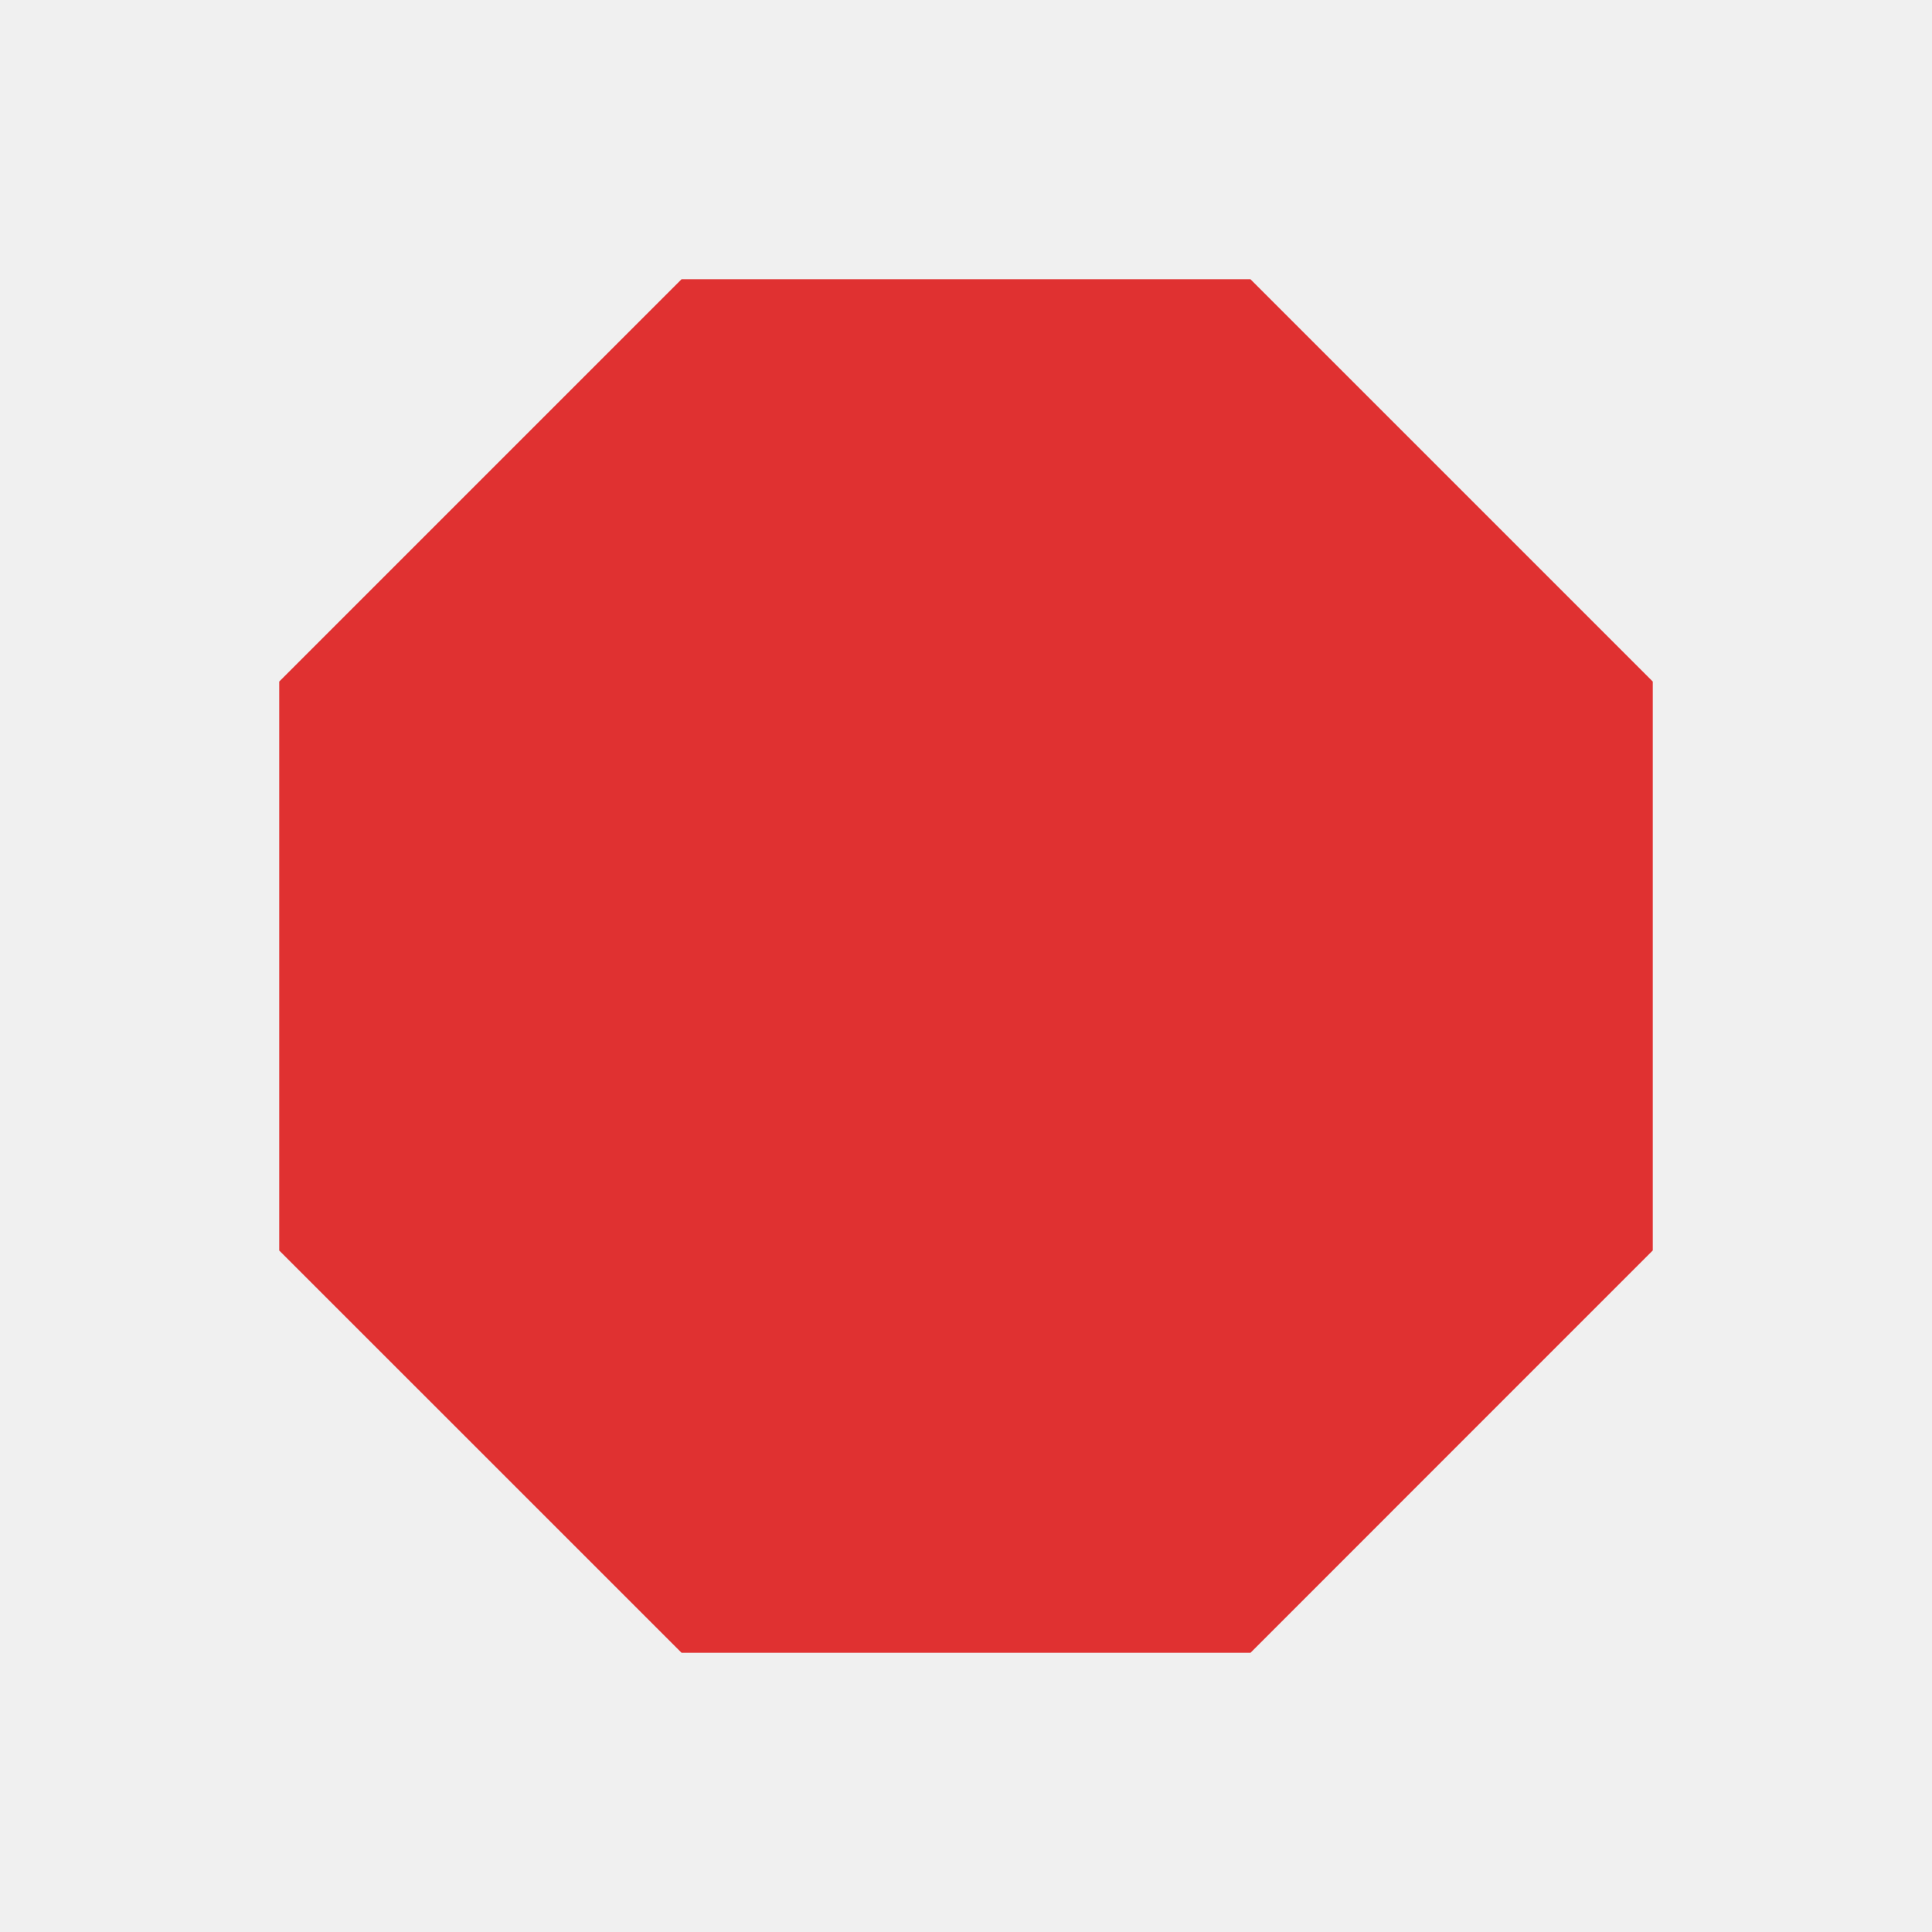
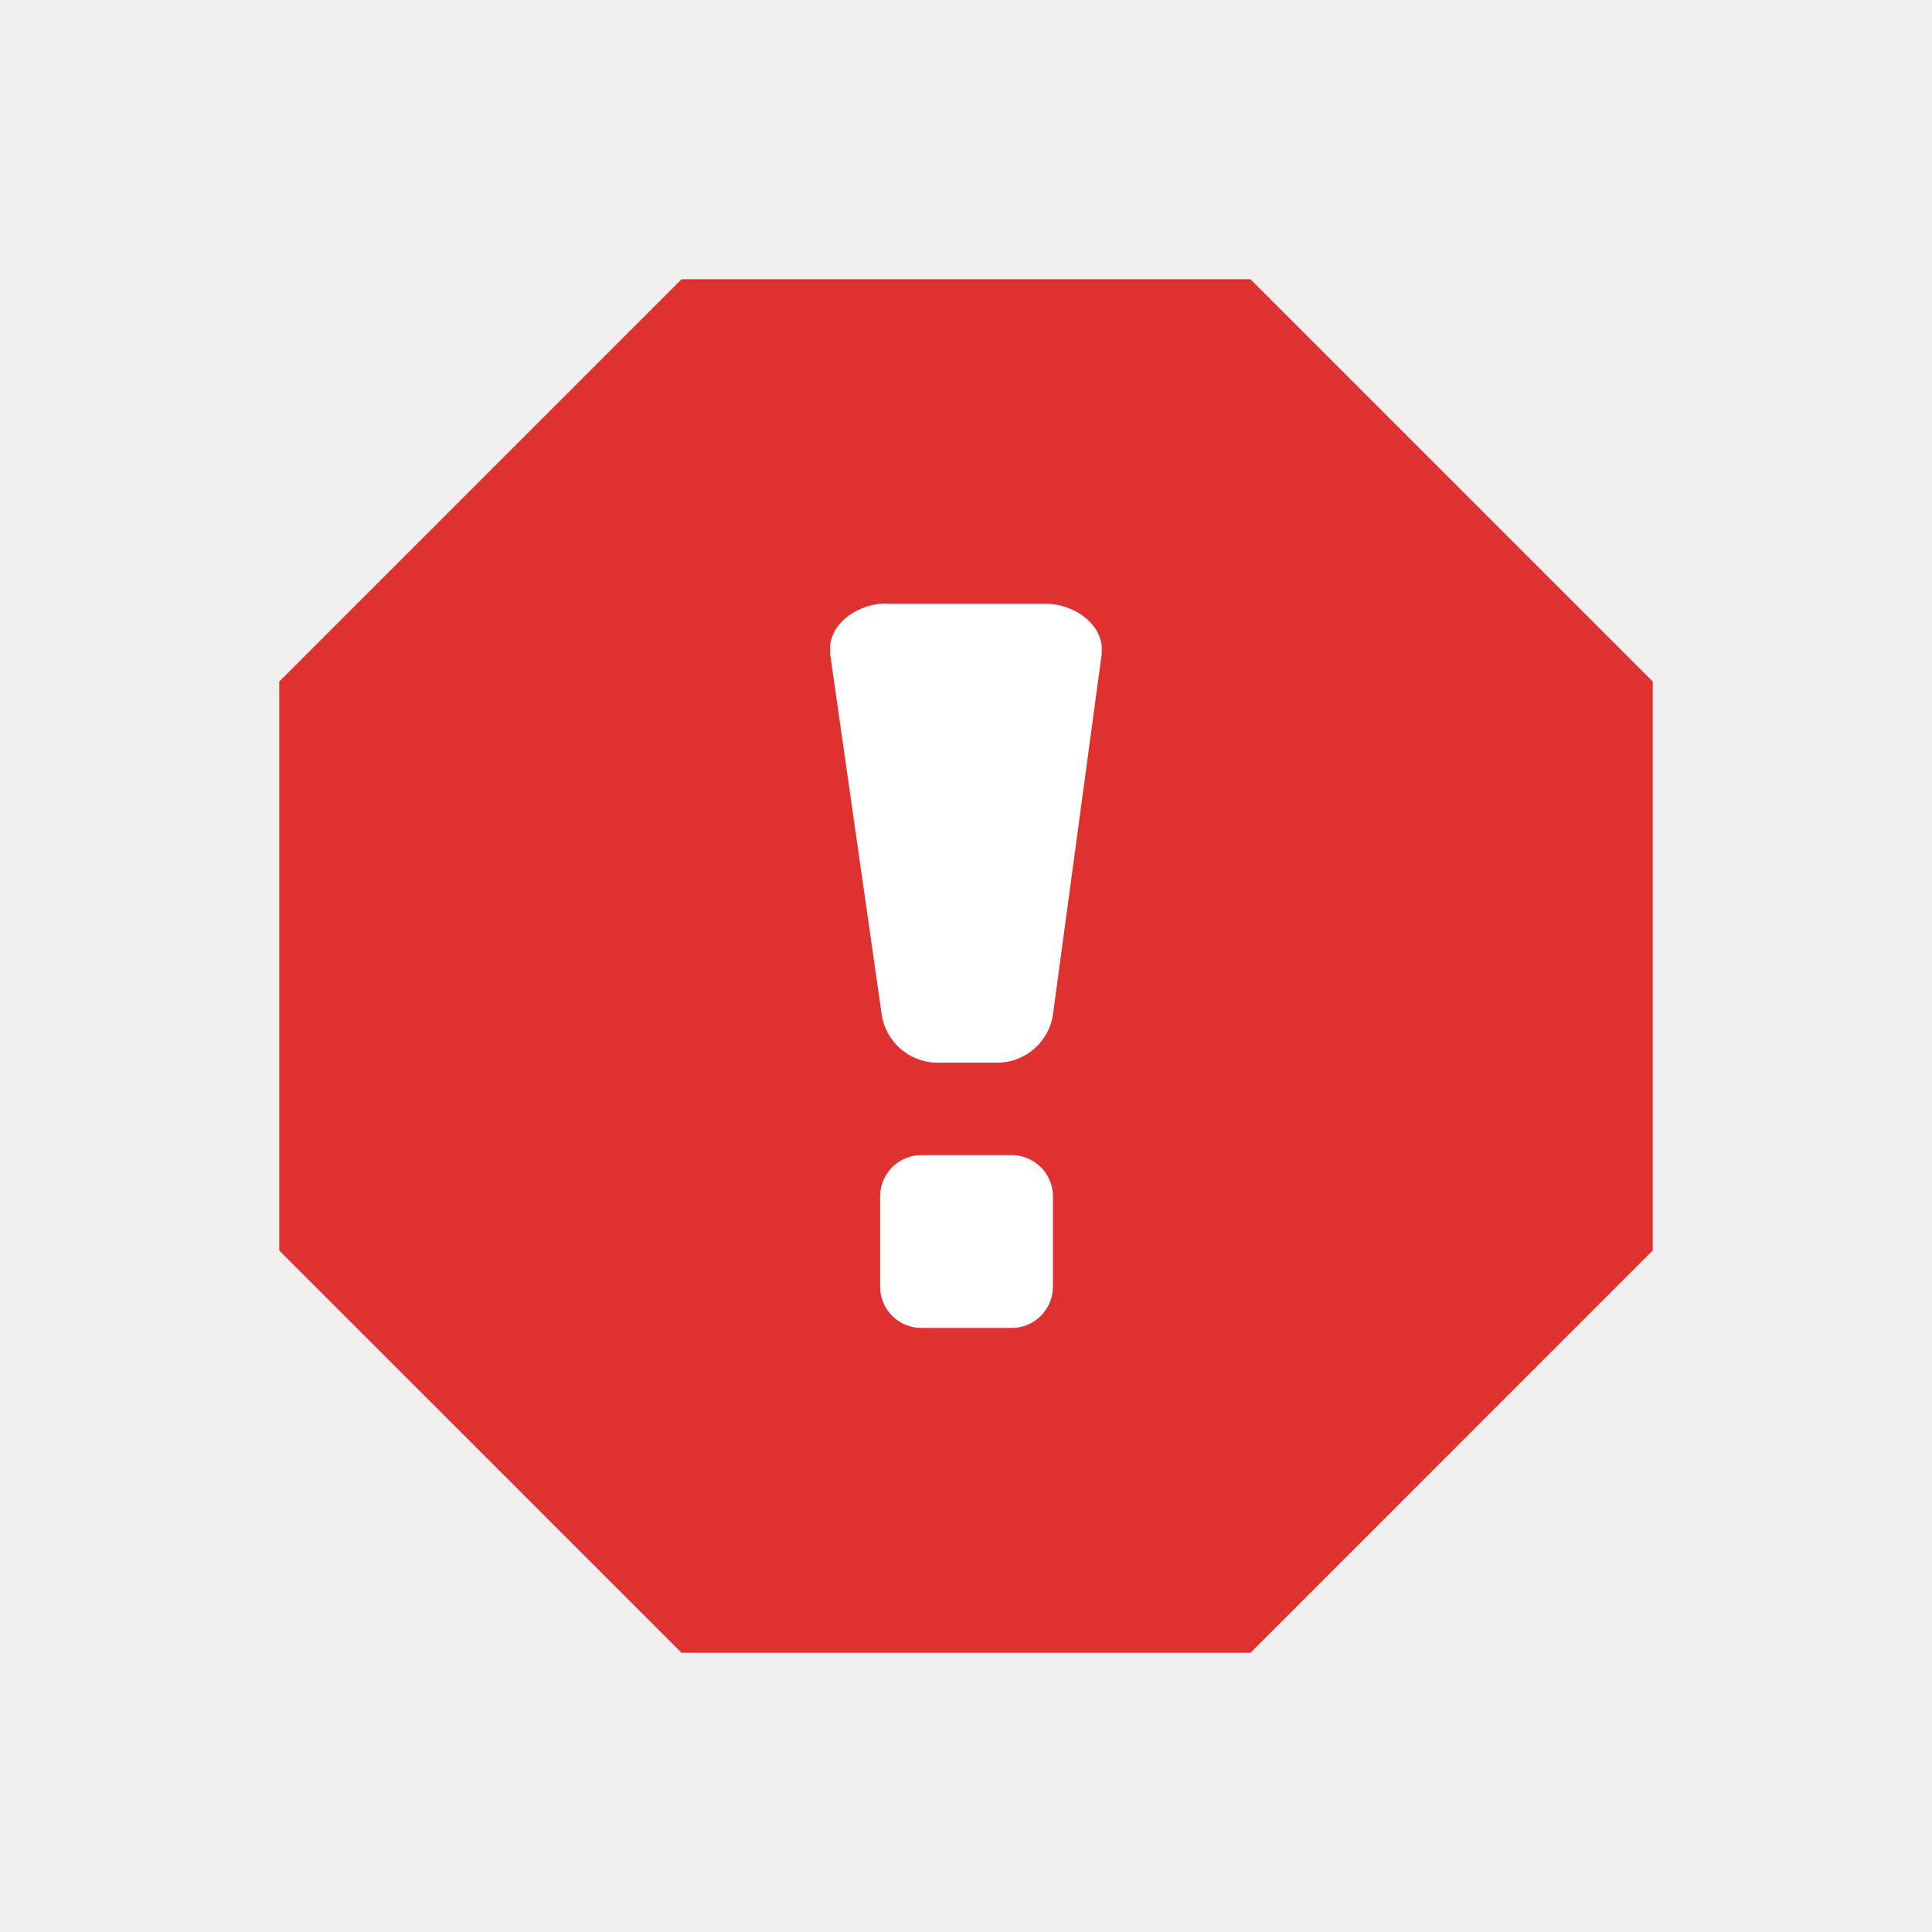
<svg xmlns="http://www.w3.org/2000/svg" viewBox="0 0 256 256">
  <defs>
-     <style>.a{fill:none;}.b{fill:#e03131;}</style>
+     <style>.a{fill:none;}.b{fill:#e03131;}.c{fill:#fff;fill-rule:evenodd;}</style>
  </defs>
  <rect class="a" width="256" height="256" />
  <path class="b" d="M165.69,37H90.31L37,90.31v75.39L90.31,219h75.39L219,165.69V90.31Z" />
+   <path class="c" d="M117.5,80h21c3.71,0,7.2,2.47,7.48,5.63v.83c0,.07,0,.14,0,.21l-6.42,47.47a7.48,7.48,0,0,1-7.46,6.67h-7.85a7.5,7.5,0,0,1-7.46-6.67L110,86.67l0-.17v-1c.33-3.12,3.81-5.54,7.48-5.54Zm4.57,73.06h12a5.47,5.47,0,0,1,5.45,5.45v12a5.47,5.47,0,0,1-5.45,5.45h-12a5.47,5.47,0,0,1-5.45-5.45v-12A5.47,5.47,0,0,1,122.07,153.06Z" />
</svg>
